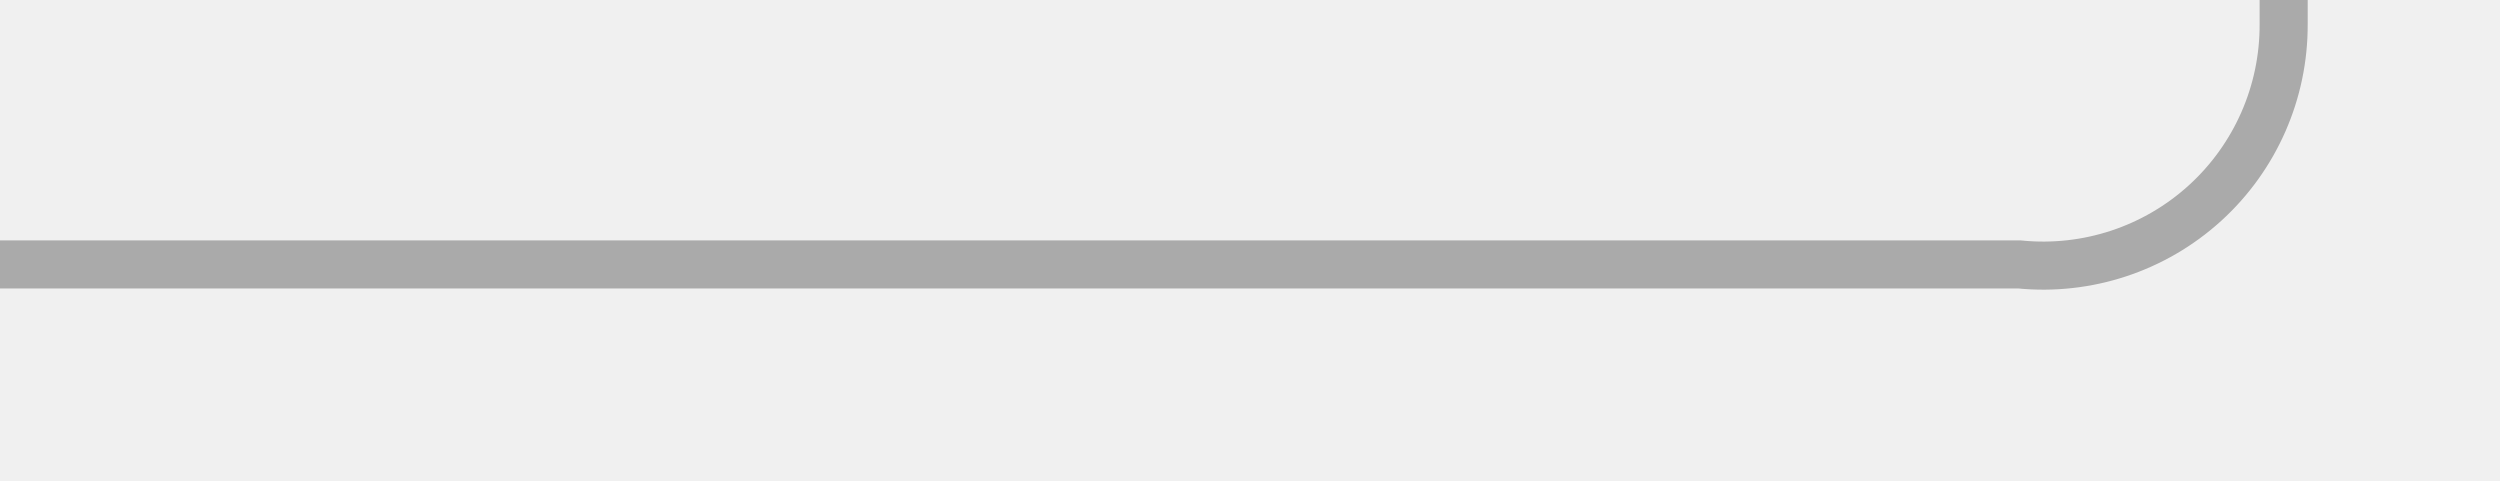
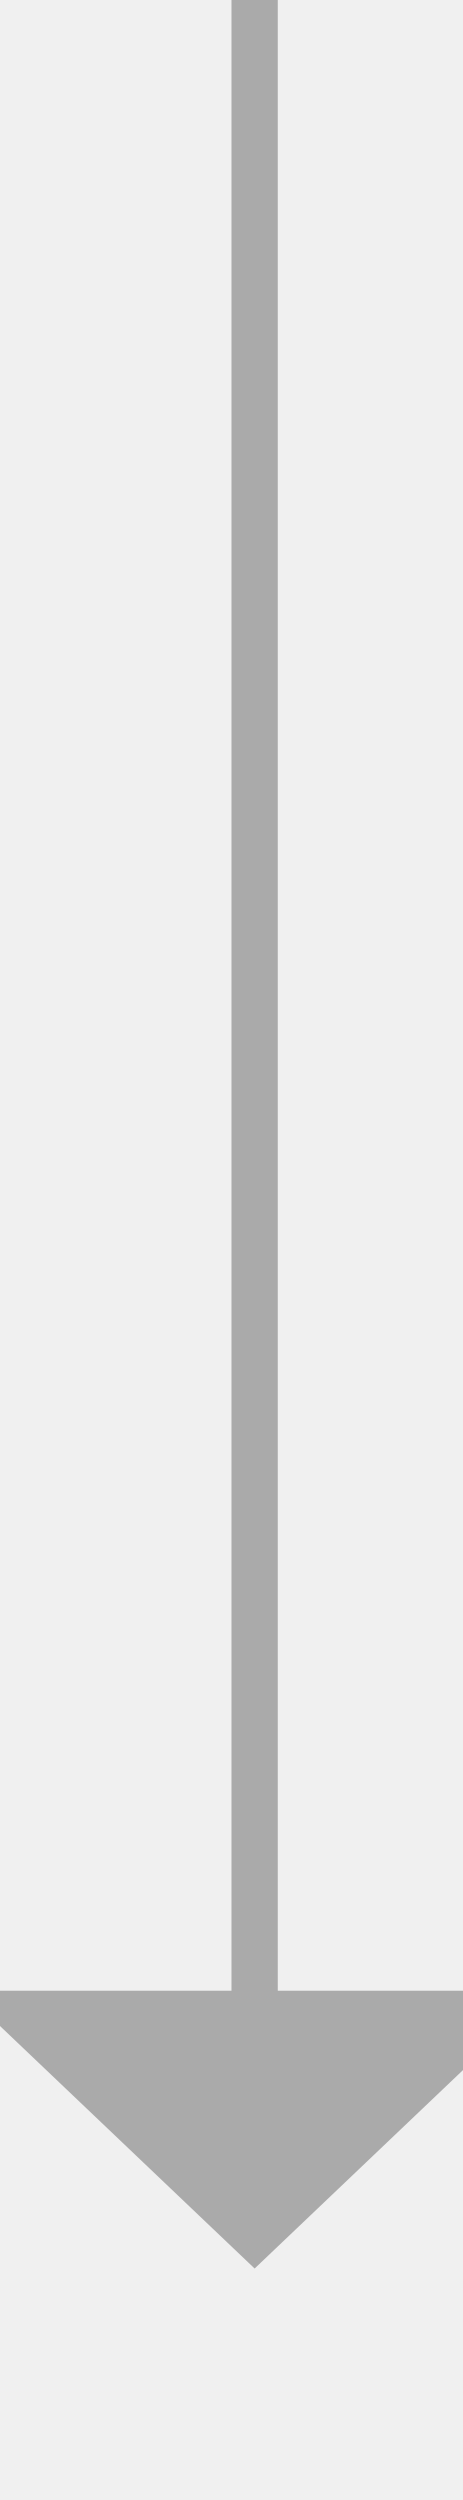
- <svg xmlns="http://www.w3.org/2000/svg" version="1.1" width="52px" height="10px" preserveAspectRatio="xMinYMid meet" viewBox="389 282  52 8">
-   <defs>
-     <mask fill="white" id="clip148">
-       <path d="M 400 214  L 472 214  L 472 239  L 400 239  Z M 389 166  L 500 166  L 500 289  L 389 289  Z " fill-rule="evenodd" />
-     </mask>
-   </defs>
-   <path d="M 389 286.5  L 431 286.5  A 5 5 0 0 0 436.5 281.5 L 436.5 180  A 5 5 0 0 1 441.5 175.5 L 486 175.5  " stroke-width="1" stroke="#aaaaaa" fill="none" mask="url(#clip148)" />
-   <path d="M 485 181.8  L 491 175.5  L 485 169.2  L 485 181.8  Z " fill-rule="nonzero" fill="#aaaaaa" stroke="none" mask="url(#clip148)" />
+ <svg xmlns="http://www.w3.org/2000/svg" version="1.1" width="10px" height="54px" preserveAspectRatio="xMidYMin meet" viewBox="335 423  8 54">
+   <path d="M 339.5 423  L 339.5 467  " stroke-width="1" stroke="#aaaaaa" fill="none" />
+   <path d="M 333.2 466  L 339.5 472  L 345.8 466  L 333.2 466  Z " fill-rule="nonzero" fill="#aaaaaa" stroke="none" />
</svg>
